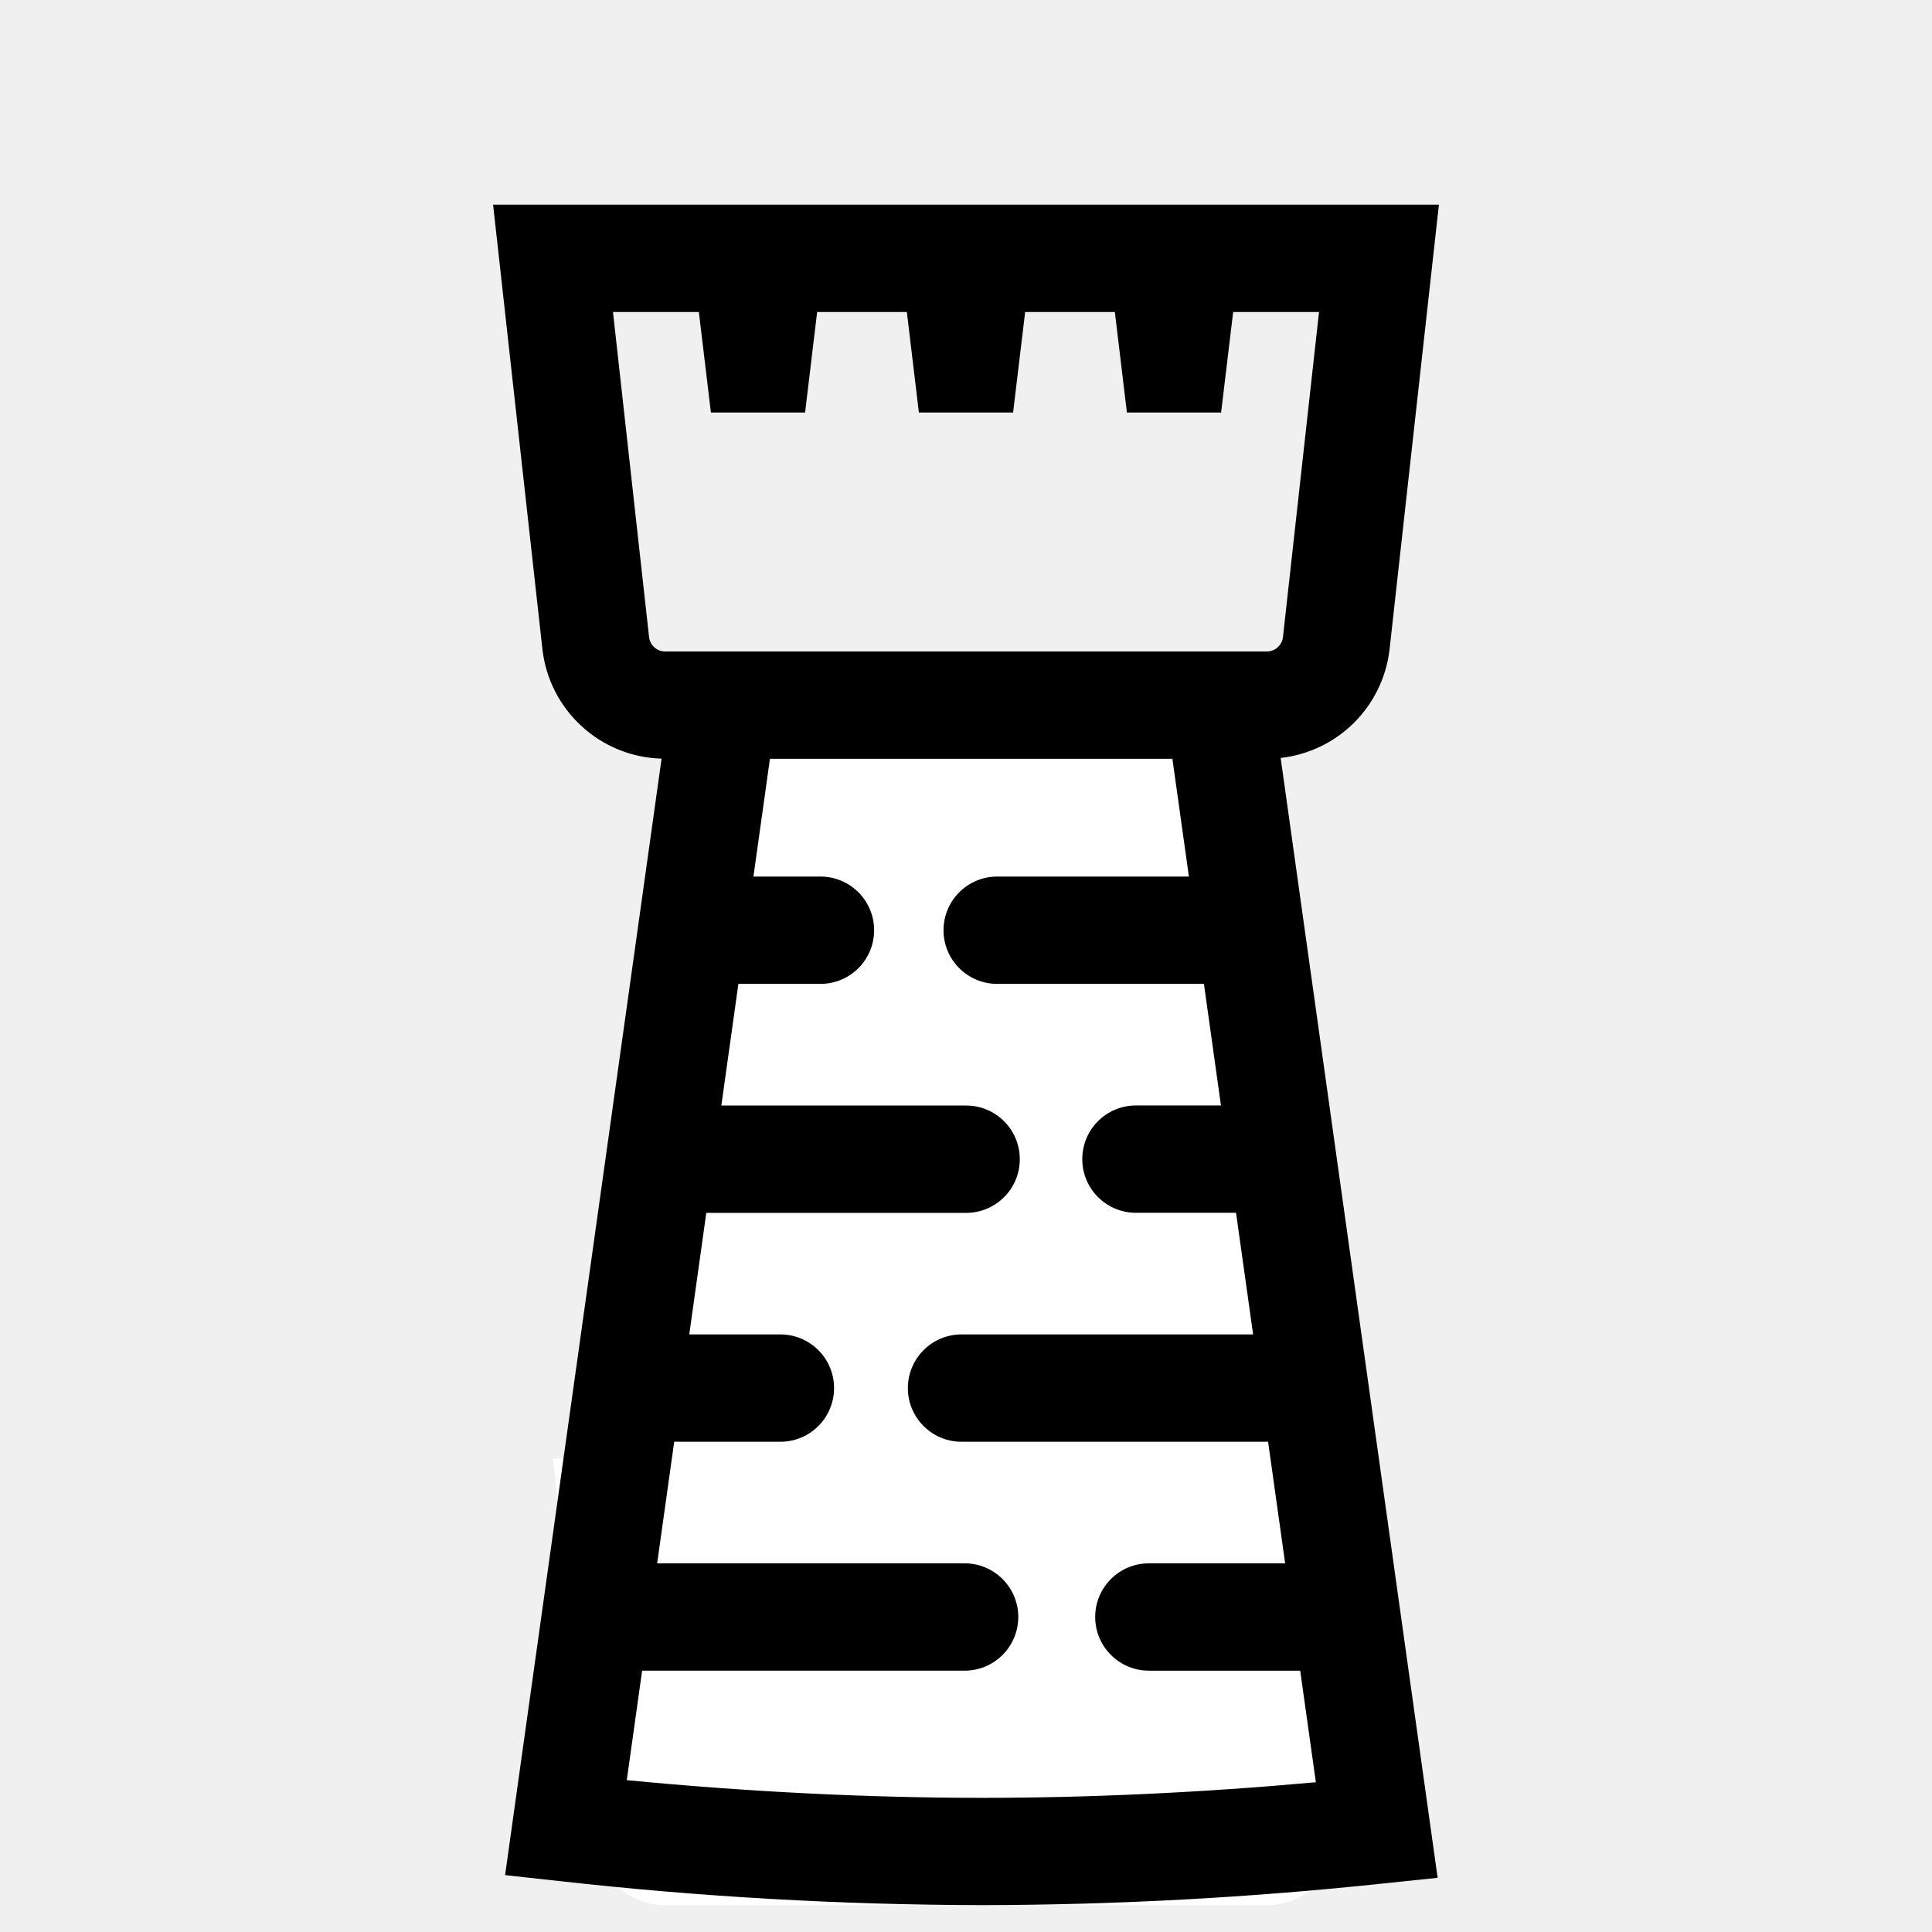
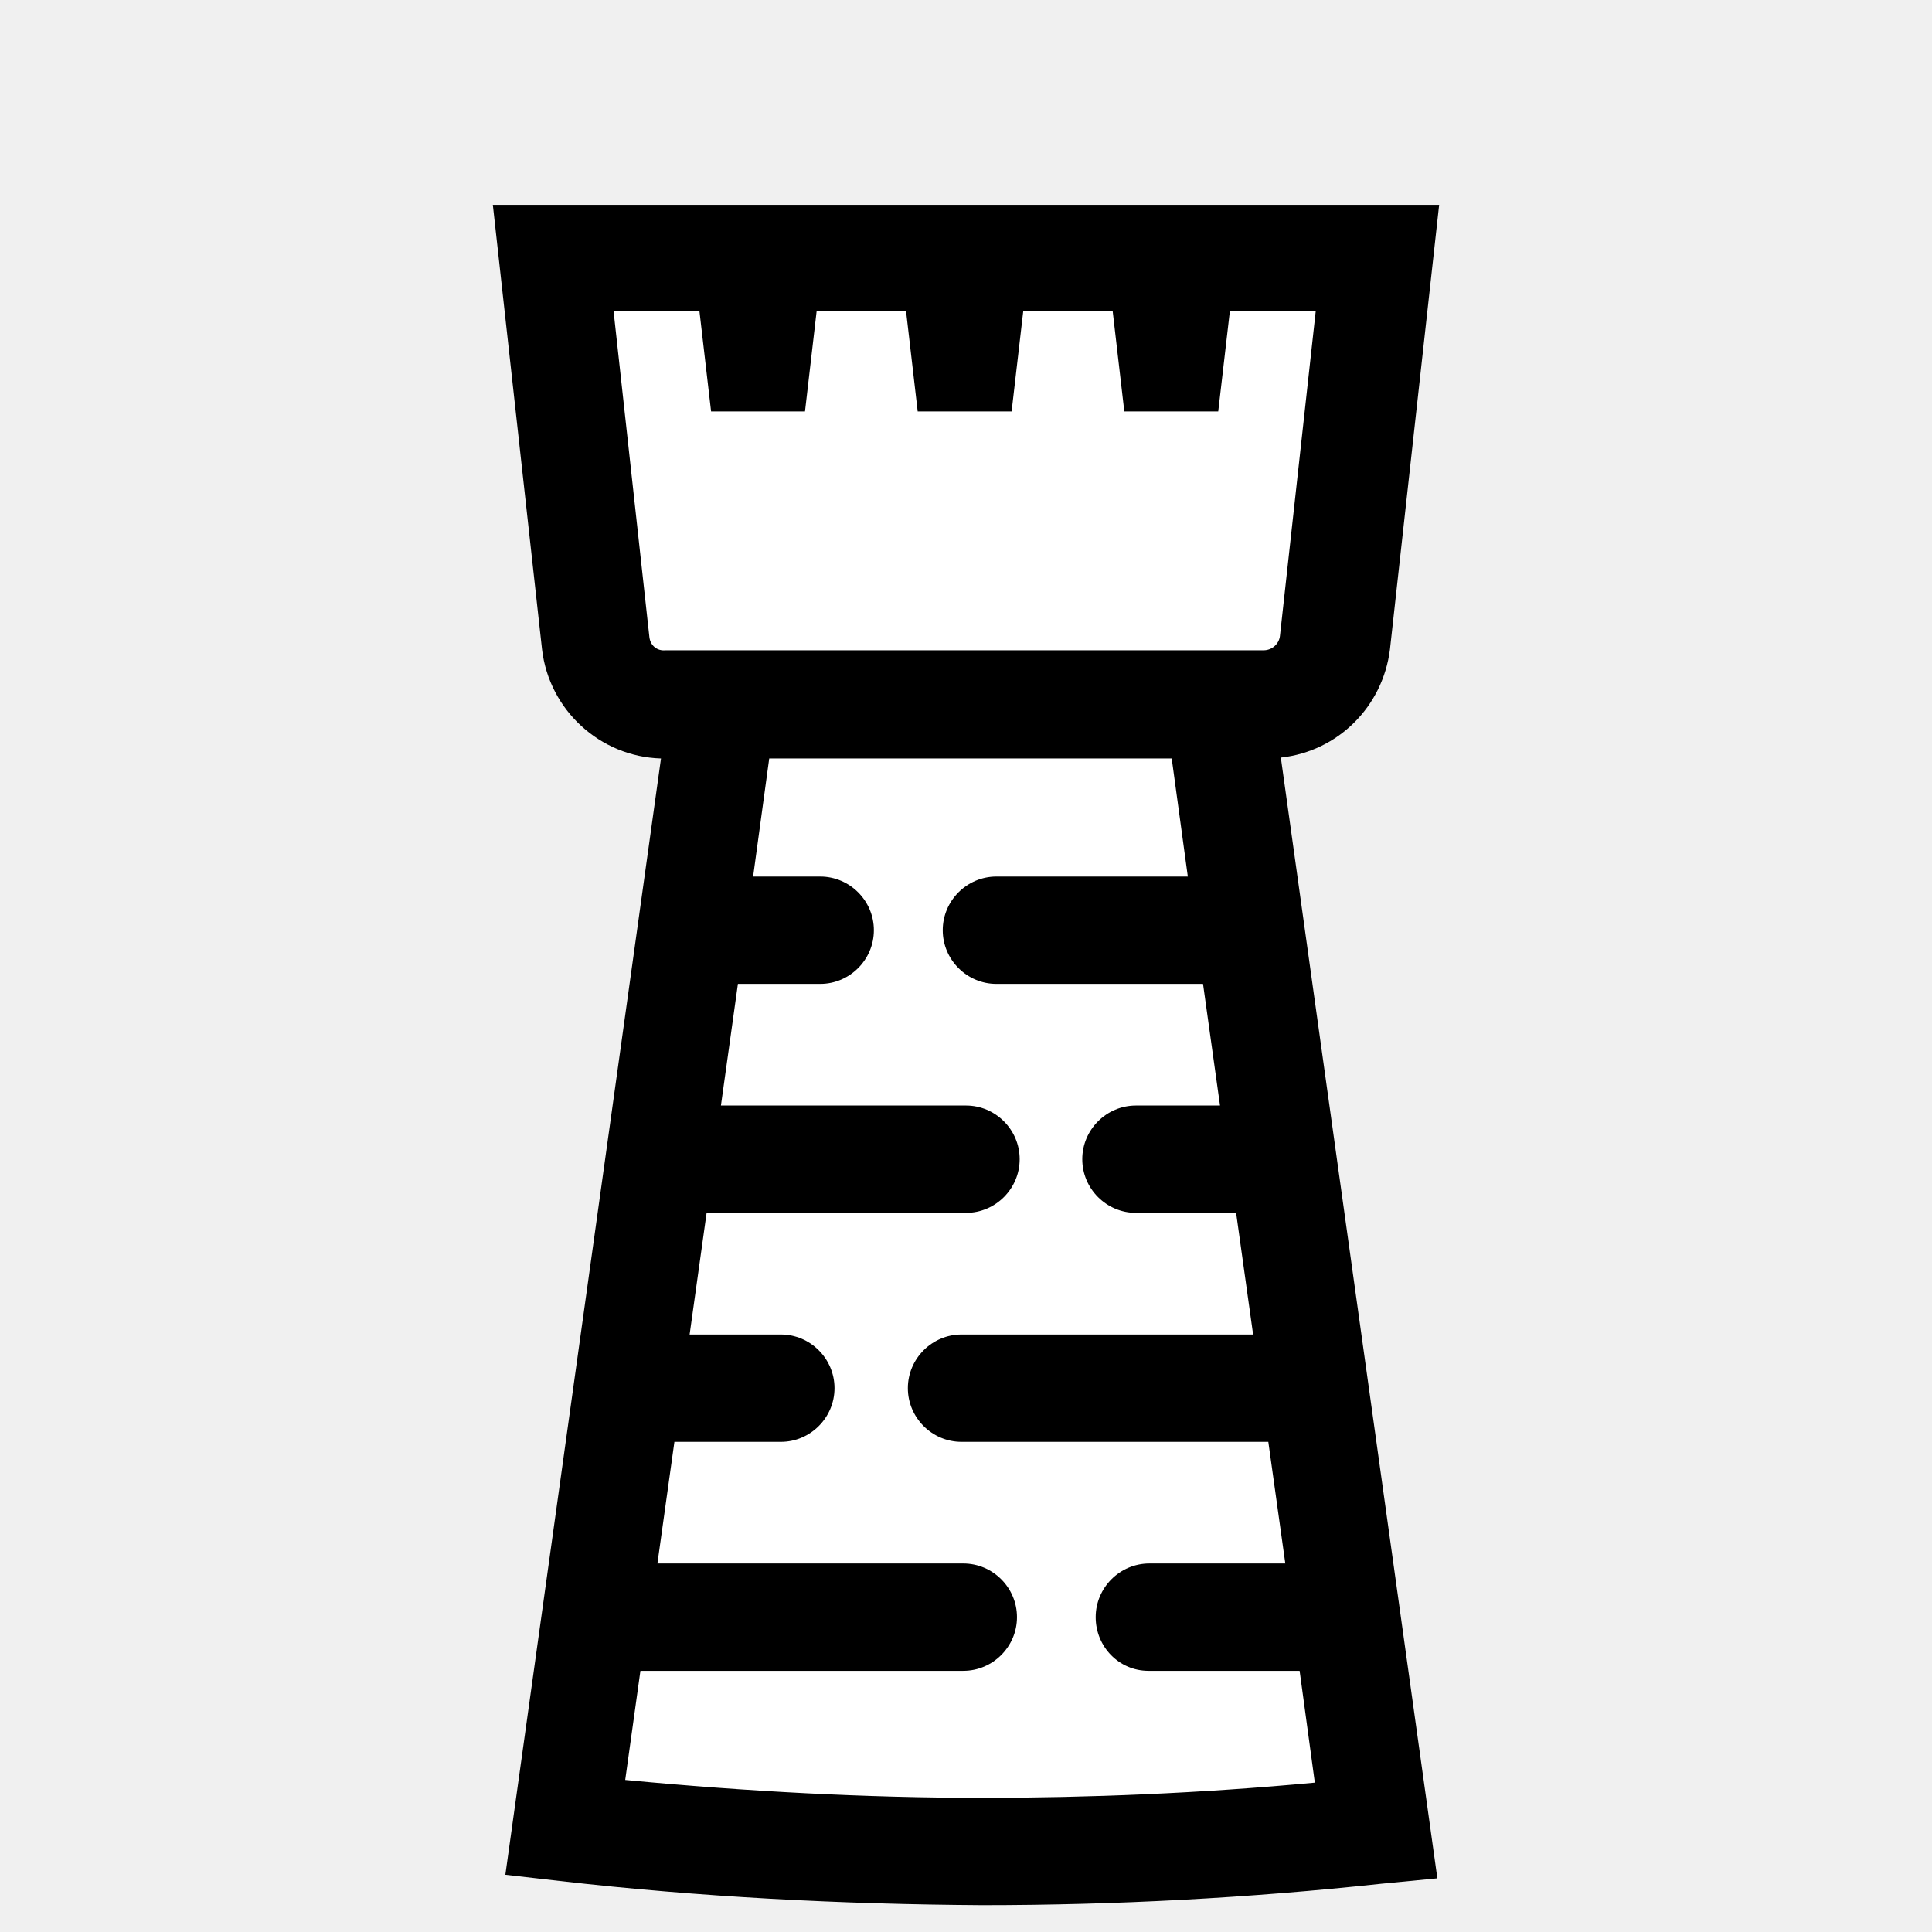
- <svg xmlns="http://www.w3.org/2000/svg" id="Layer_1" data-name="Layer 1" viewBox="0 0 216 216">
-   <defs>
-     <style>.cls-1{fill:#fff;}</style>
-   </defs>
-   <path class="cls-1" d="M81.33,77.253l-18.658,133.1A429.808,429.808,0,0,0,109.246,213a427.428,427.428,0,0,0,44.081-2.381l-18.7-133.366Z" />
-   <path class="cls-1" d="M141.631,213H74.369a7.815,7.815,0,0,1-7.765-6.933l-4.774-43.021h92.339L149.4,206.067A7.815,7.815,0,0,1,141.631,213Z" />
-   <path d="M155.359,72.564l5.513-49.683H55.128l5.515,49.7A13.8,13.8,0,0,0,73.966,84.817L56.469,209.64l6.143.676A433.652,433.652,0,0,0,109.843,213a431.894,431.894,0,0,0,44.706-2.414l6.181-.646-17.55-125.2A13.806,13.806,0,0,0,155.359,72.564ZM72.568,71.241l-4.035-36.36h9.6l1.347,11.242H90.01l1.347-11.242h10.029l1.347,11.242h10.533l1.347-11.242h10.029l1.347,11.242h10.533l1.347-11.242h9.6l-4.033,36.345a1.813,1.813,0,0,1-1.8,1.61H74.37A1.811,1.811,0,0,1,72.568,71.241Zm55.877,115.542h16.92l1.749,12.474C134.356,200.414,121.847,201,109.843,201c-12.805,0-26.156-.665-39.769-1.977l1.716-12.241h36.054a6,6,0,0,0,0-12H73.472l1.905-13.592H87.249a6,6,0,0,0,0-12H77.06L78.965,135.6h29.049a6,6,0,0,0,0-12H80.647L82.553,110h9.175a6,6,0,1,0,0-12H84.235l1.846-13.169h44.994L132.921,98H111.487a6,6,0,1,0,0,12H134.6l1.905,13.592H127a6,6,0,0,0,0,12H138.19L140.1,149.19H107.5a6,6,0,0,0,0,12h34.275l1.905,13.592H128.445a6,6,0,0,0,0,12Z" />
+ <svg xmlns="http://www.w3.org/2000/svg" version="1.1" id="Layer_1" x="0px" y="0px" viewBox="0 0 216 216" style="enable-background:new 0 0 216 216;" xml:space="preserve">
+   <style type="text/css">
+ 	.st0{fill:#FFFFFF;stroke:#000000;stroke-miterlimit:10;}
+ 	.st1{fill:#FFFFFF;}
+ </style>
+   <rect x="63.5" y="29.5" class="st0" width="87.5" height="46.5" />
+   <path class="st1" d="M82.4,80.1L64.6,207.7c14.9,1.6,29.7,2.5,44.7,2.5c14.1,0,28.2-0.8,42.3-2.3l-18-127.8H82.4z" />
+   <path d="M155.4,72.6l5.5-49.7H55.1l5.5,49.7c0.8,6.8,6.5,12,13.3,12.2L56.5,209.6l6.1,0.7c15.7,1.8,31.5,2.6,47.2,2.7  c14.9,0,29.9-0.8,44.7-2.4l6.2-0.6L143.2,84.7C149.6,84,154.6,79,155.4,72.6z M72.6,71.2l-4-36.4h9.6L79.5,46H90l1.3-11.2h10  l1.3,11.2h10.5l1.3-11.2h10l1.3,11.2h10.5l1.3-11.2h9.6l-4,36.3c-0.1,0.9-0.9,1.6-1.8,1.6H74.4C73.5,72.8,72.7,72.2,72.6,71.2z   M128.4,186.8h16.9l1.7,12.5c-12.8,1.2-25.3,1.7-37.3,1.7c-12.8,0-26.2-0.7-39.8-2l1.7-12.2h36.1c3.3,0,6-2.7,6-6s-2.7-6-6-6H73.5  l1.9-13.6h11.9c3.3,0,6-2.7,6-6s-2.7-6-6-6H77.1l1.9-13.6h29c3.3,0,6-2.7,6-6s-2.7-6-6-6H80.6l1.9-13.6h9.2c3.3,0,6-2.7,6-6  s-2.7-6-6-6h-7.5L86,84.8h45l1.8,13.2h-21.4c-3.3,0-6,2.7-6,6s2.7,6,6,6h23.1l1.9,13.6H127c-3.3,0-6,2.7-6,6c0,3.3,2.7,6,6,6h11.2  l1.9,13.6h-32.6c-3.3,0-6,2.7-6,6s2.7,6,6,6h34.3l1.9,13.6h-15.2c-3.3,0-6,2.7-6,6S125.1,186.8,128.4,186.8L128.4,186.8z" />
</svg>
